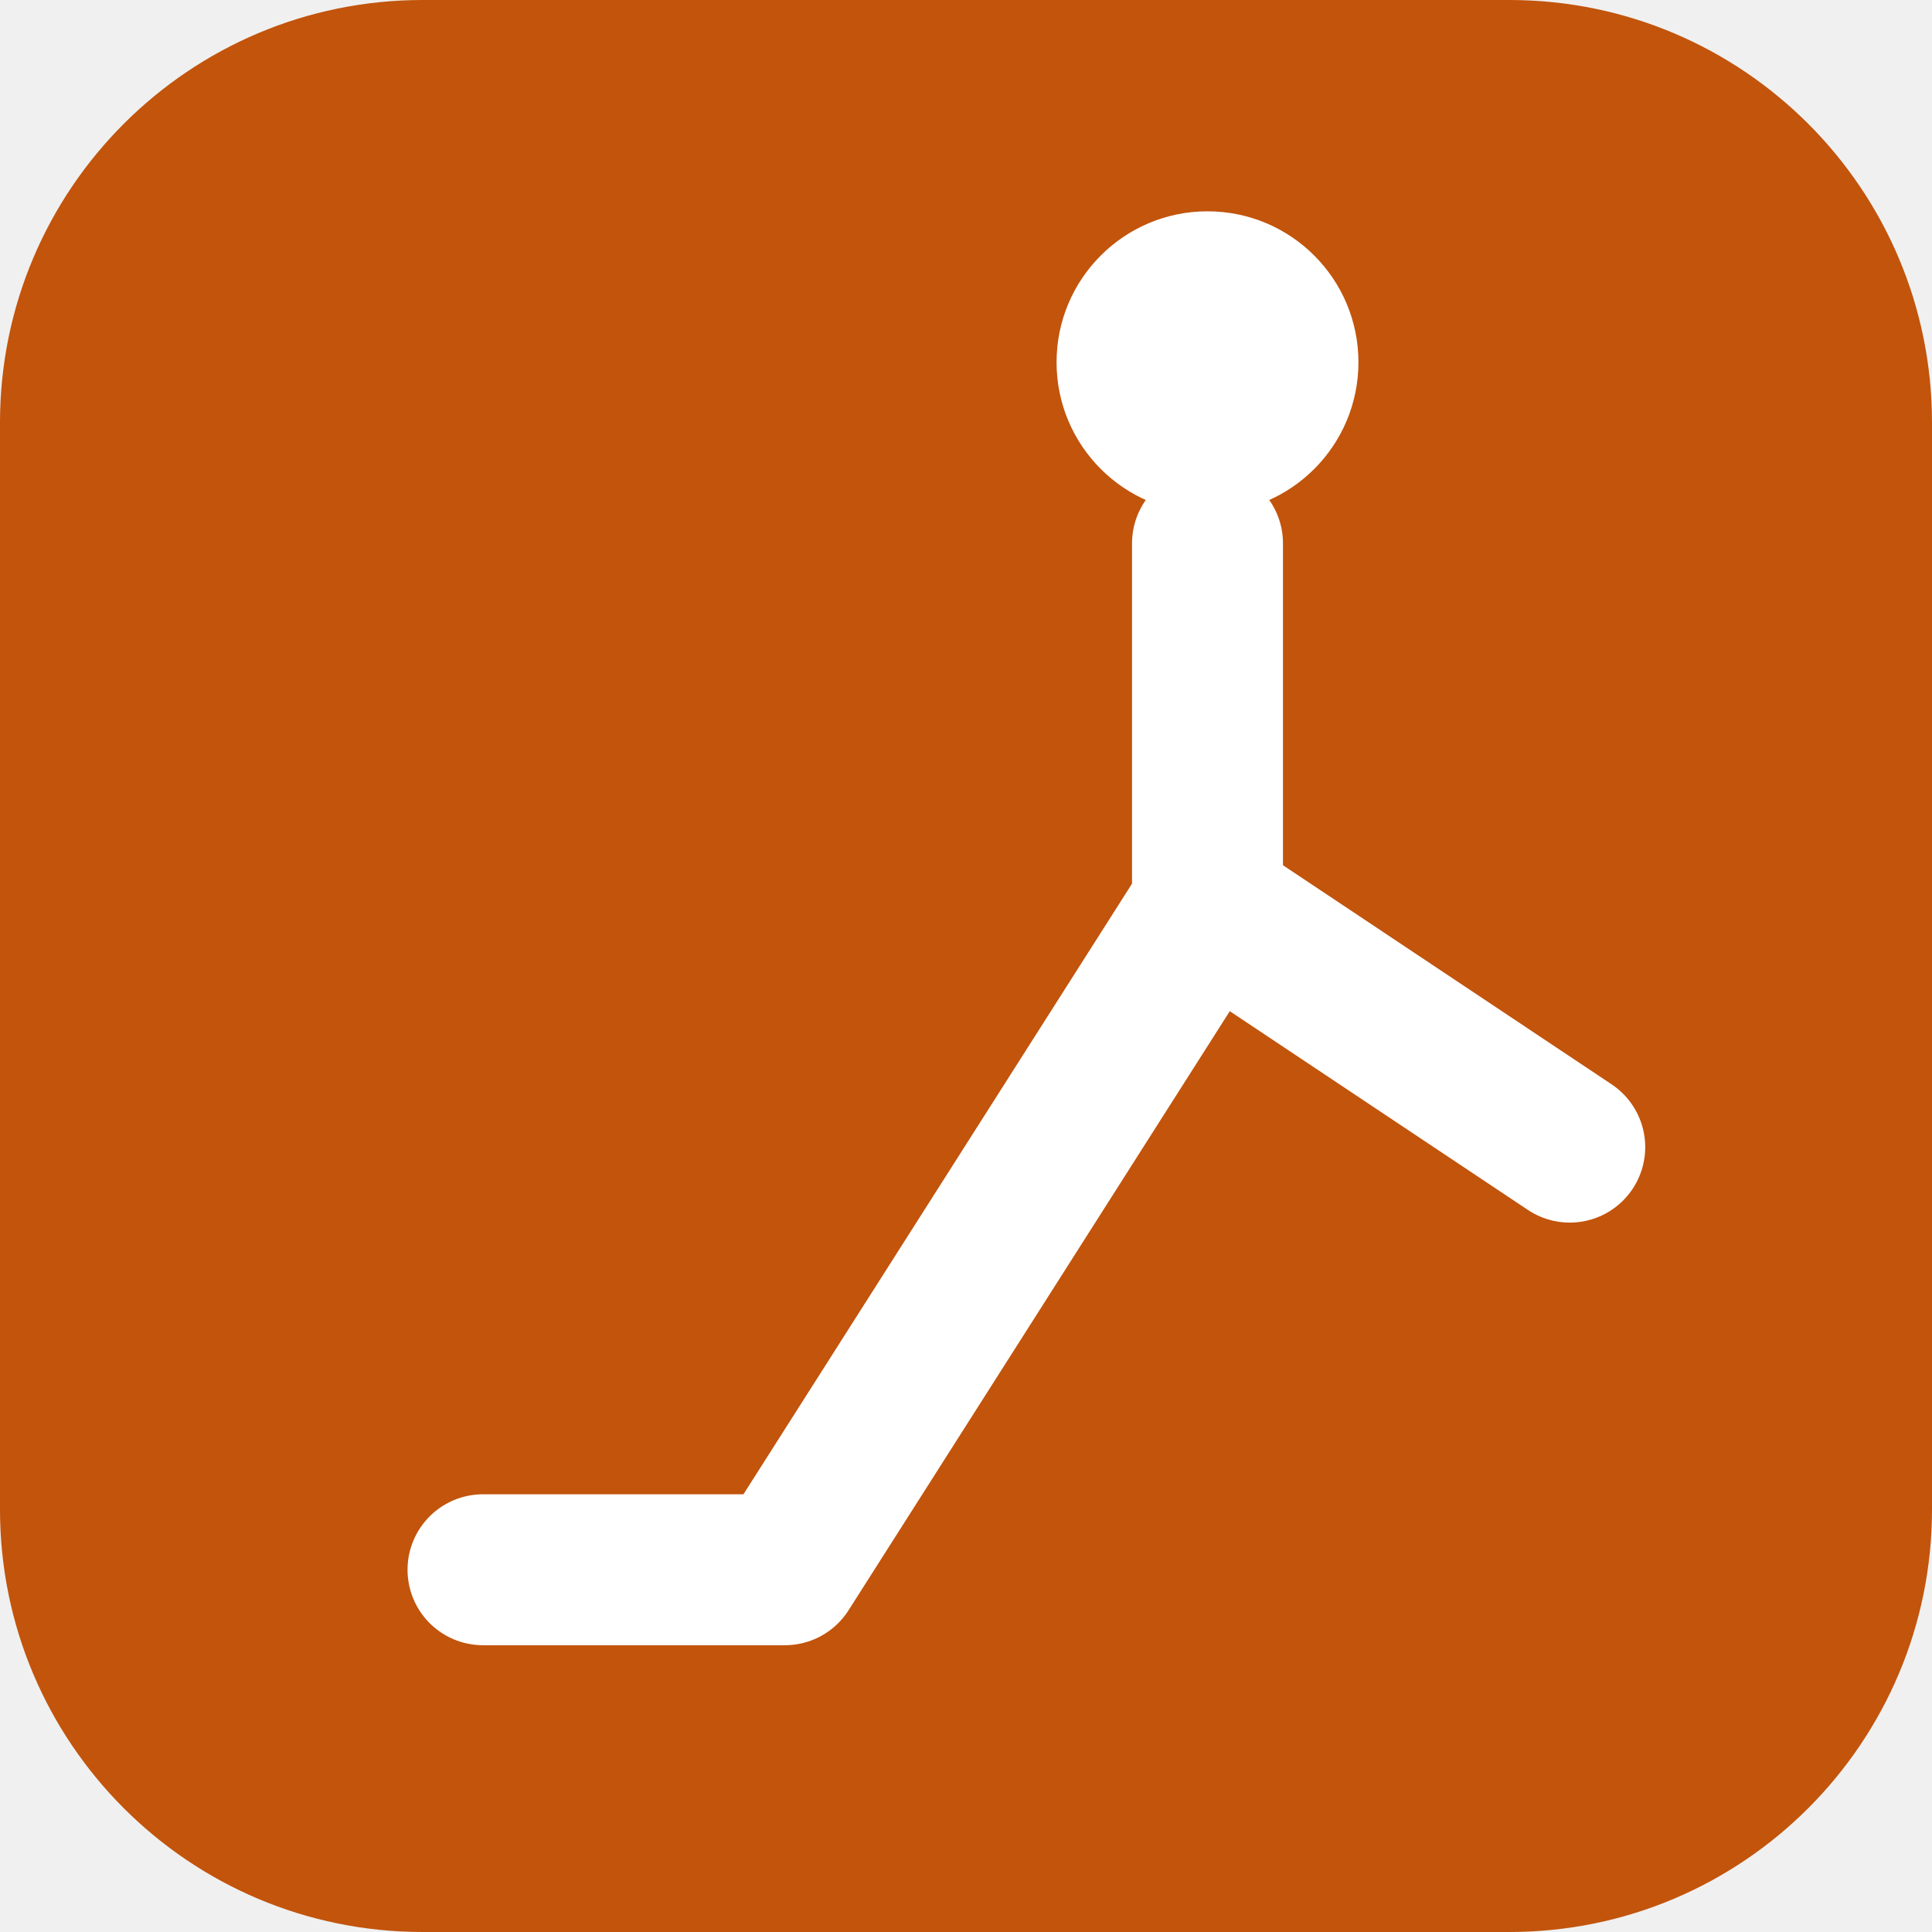
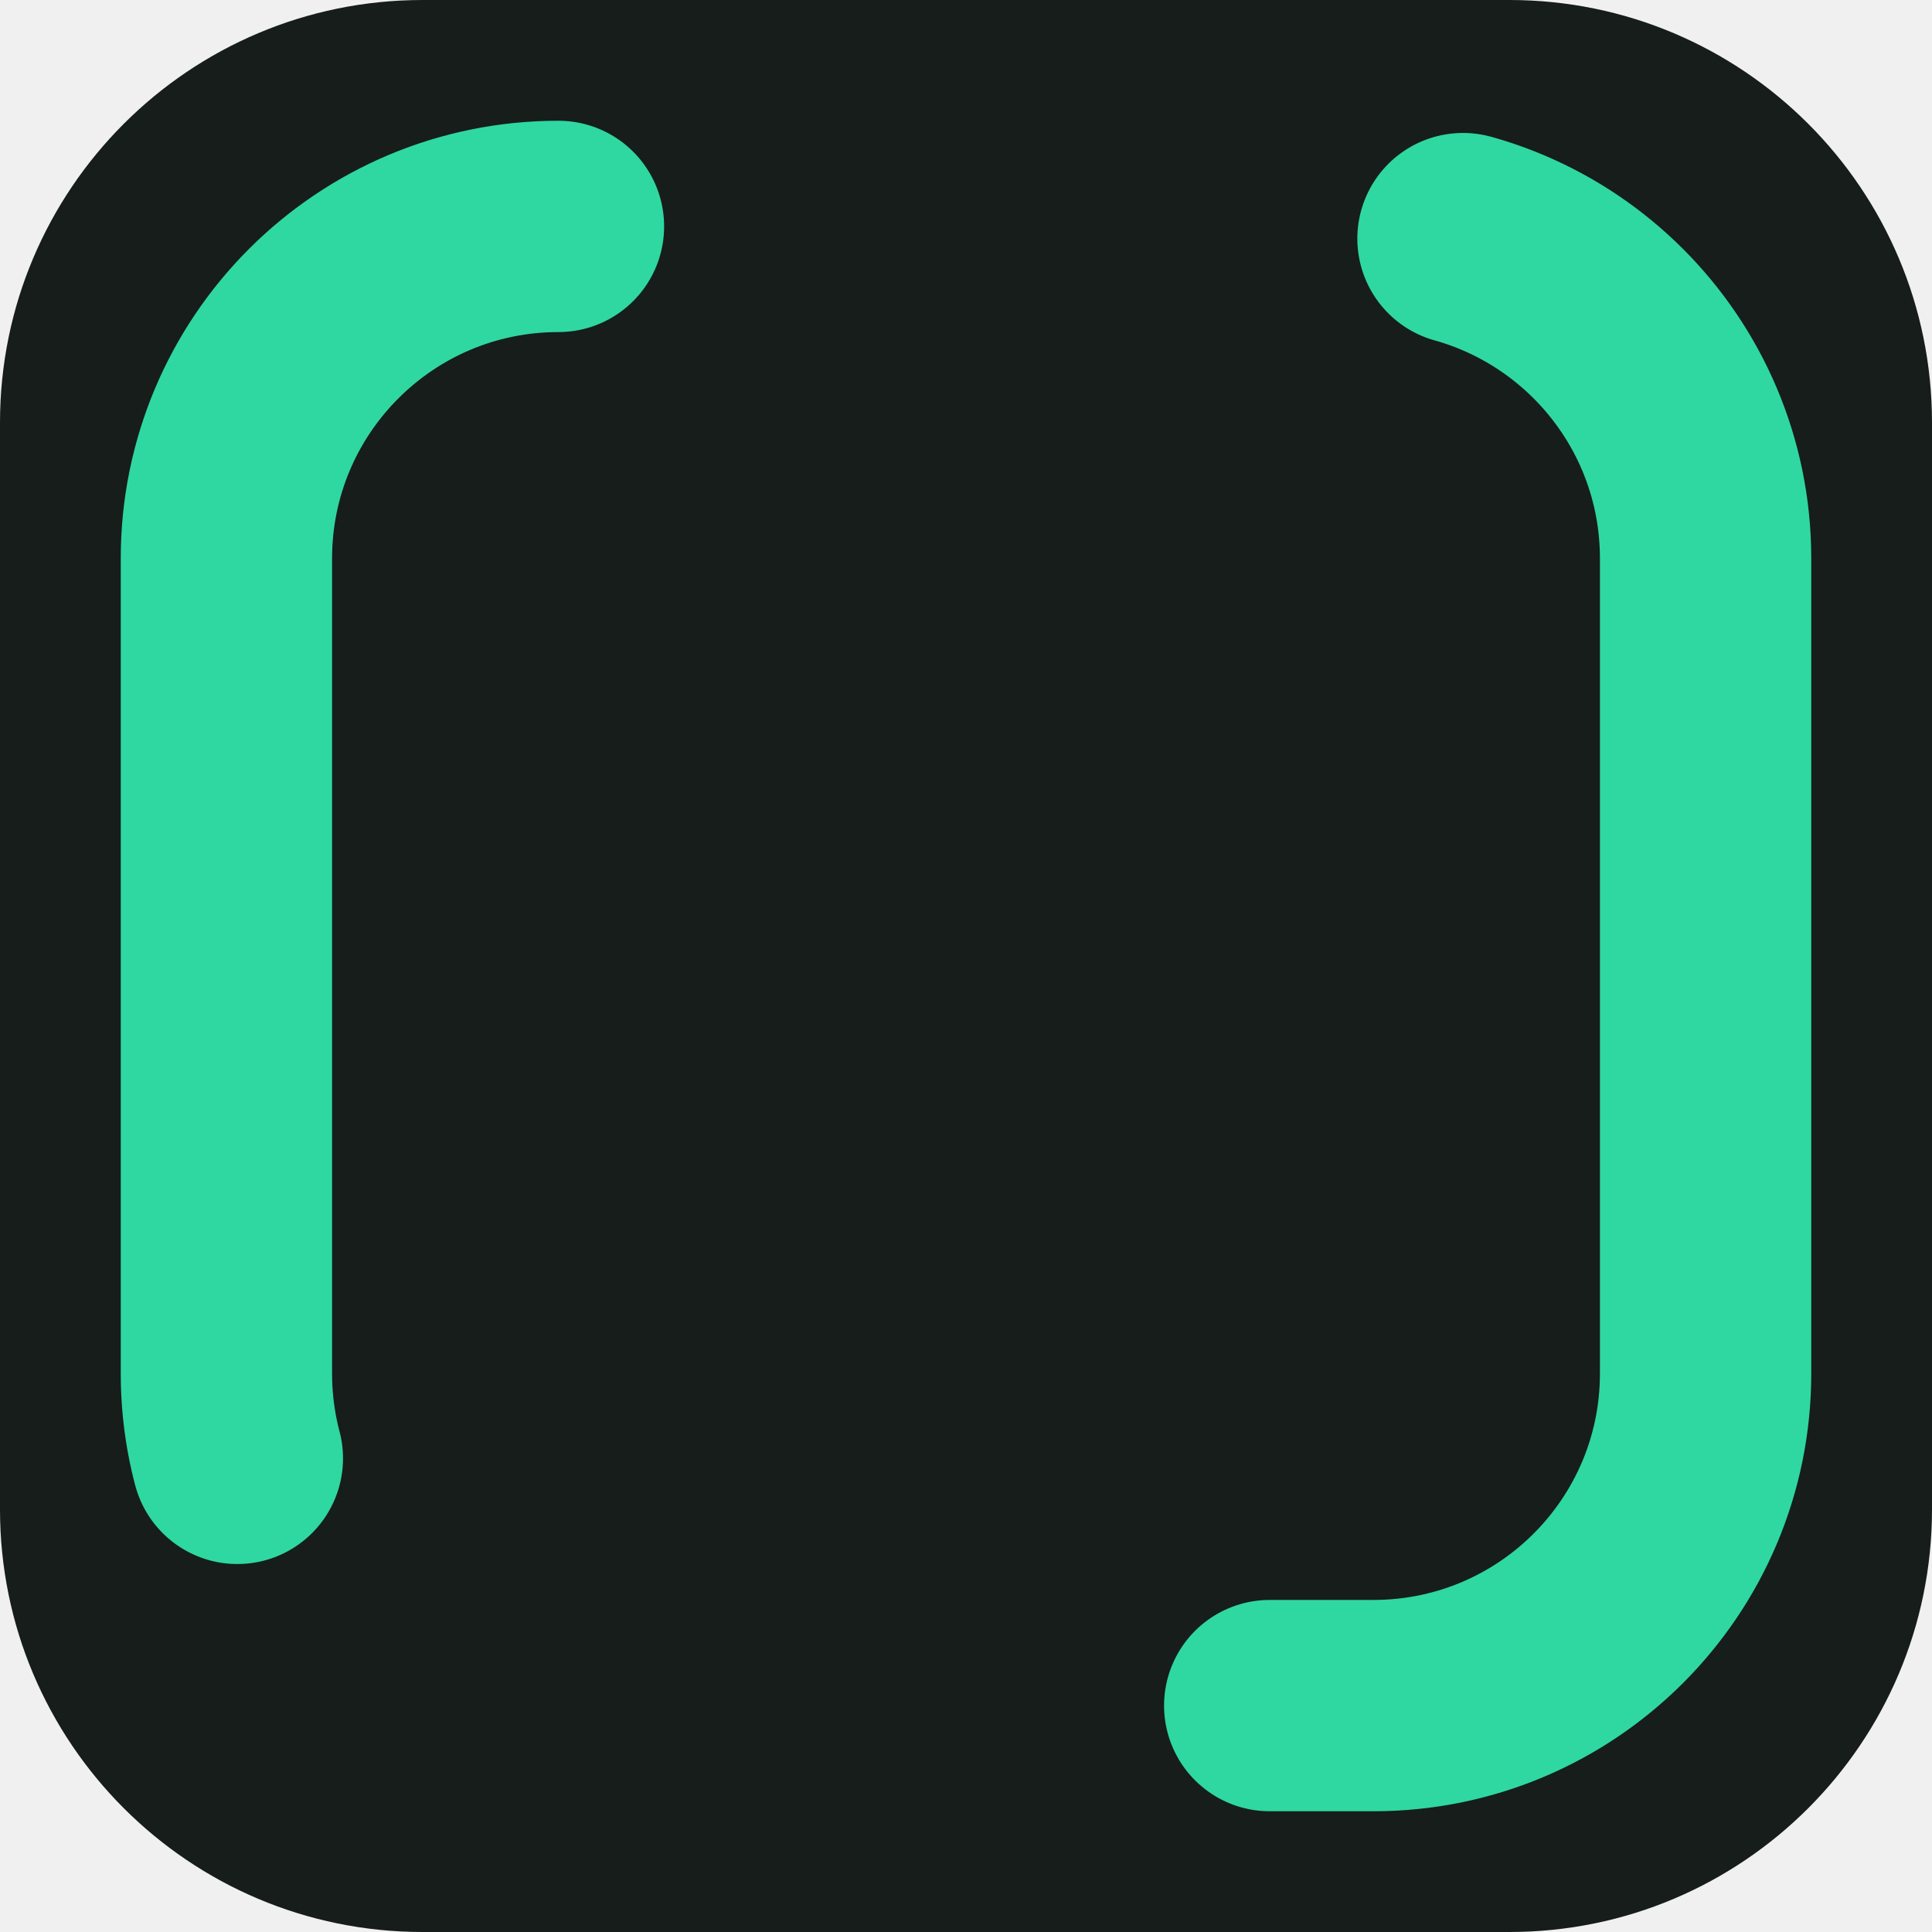
<svg xmlns="http://www.w3.org/2000/svg" viewBox="0 0 64 64">
-   <rect width="64" height="64" rx="14" fill="#c2540c" />
-   <g fill="none" stroke="#fff" stroke-width="5" stroke-linecap="round" stroke-linejoin="round">
-     <path d="M16 52h10l14-22" />
-     <path d="M40 30l12 8" />
-     <path d="M40 30V18" />
-   </g>
-   <circle cx="40" cy="12" r="5" fill="#fff" />
+   <rect width="64" height="64" rx="14" fill="#161d1b" />
+   <rect x="7.5" y="7.5" width="49" height="49" rx="11" fill="none" stroke="#2fd8a0" stroke-width="7" stroke-linecap="round" pathLength="100" stroke-dasharray="62 38" stroke-dashoffset="-30" />
</svg>
